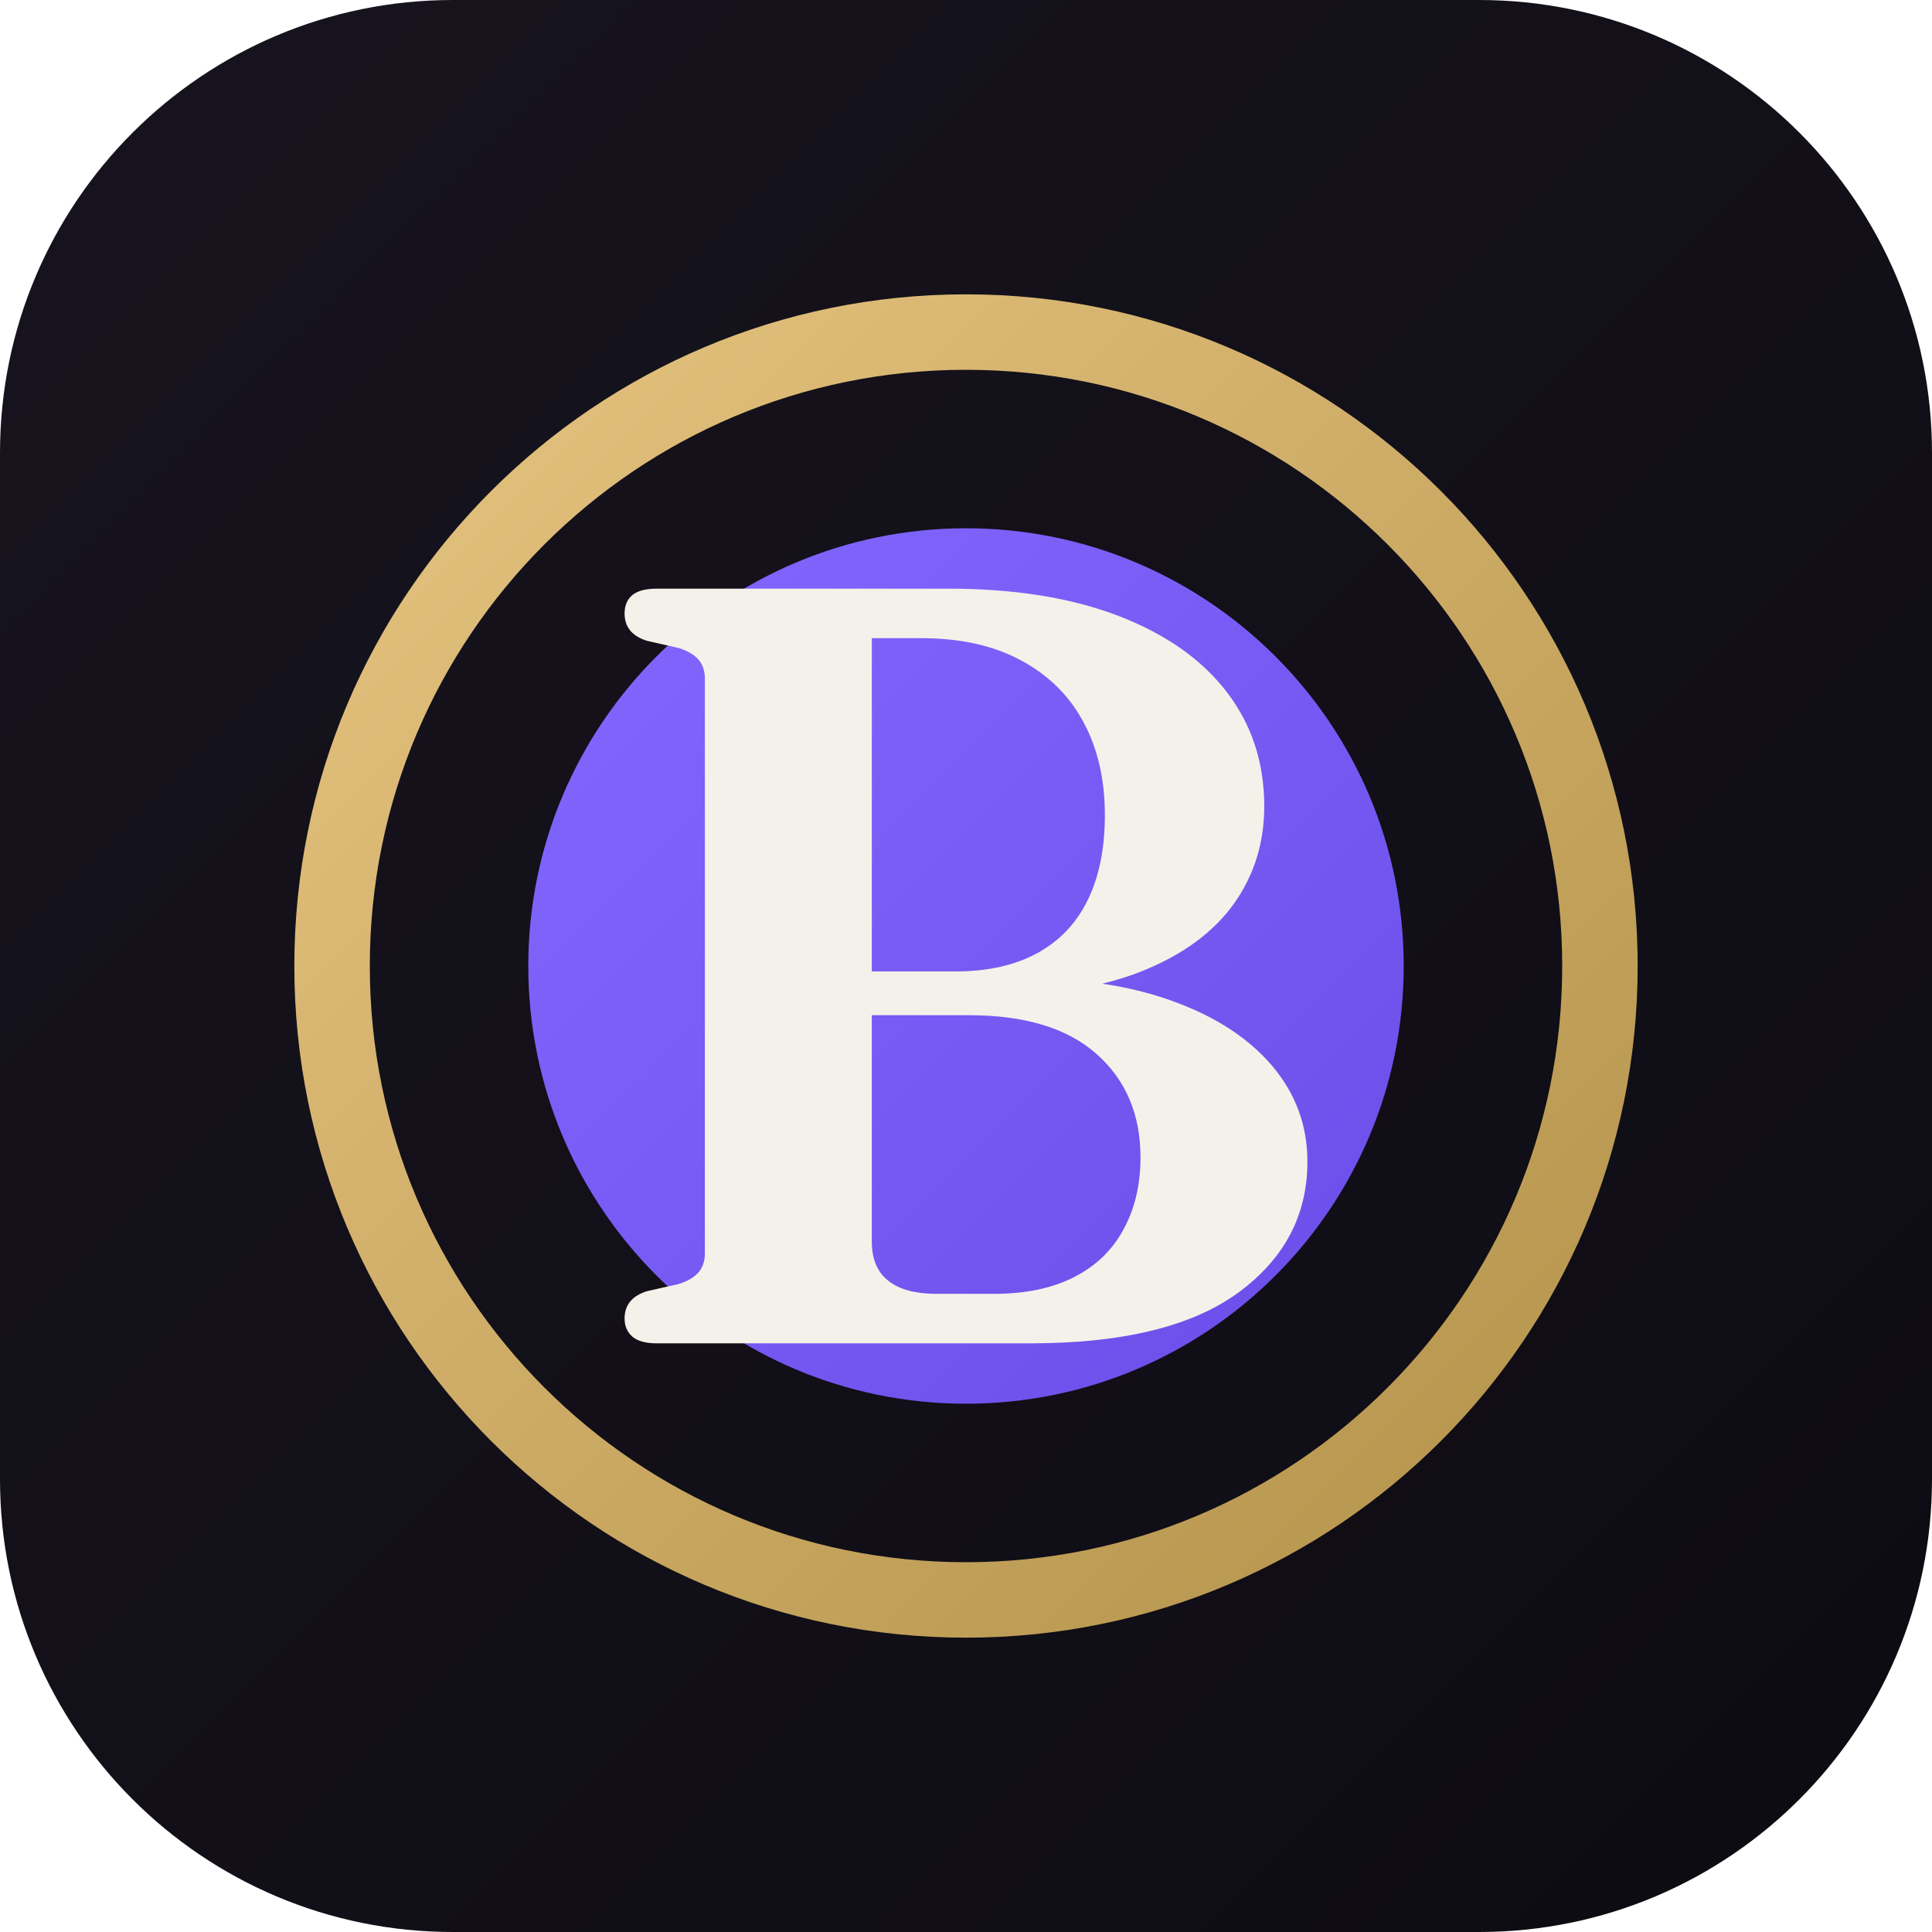
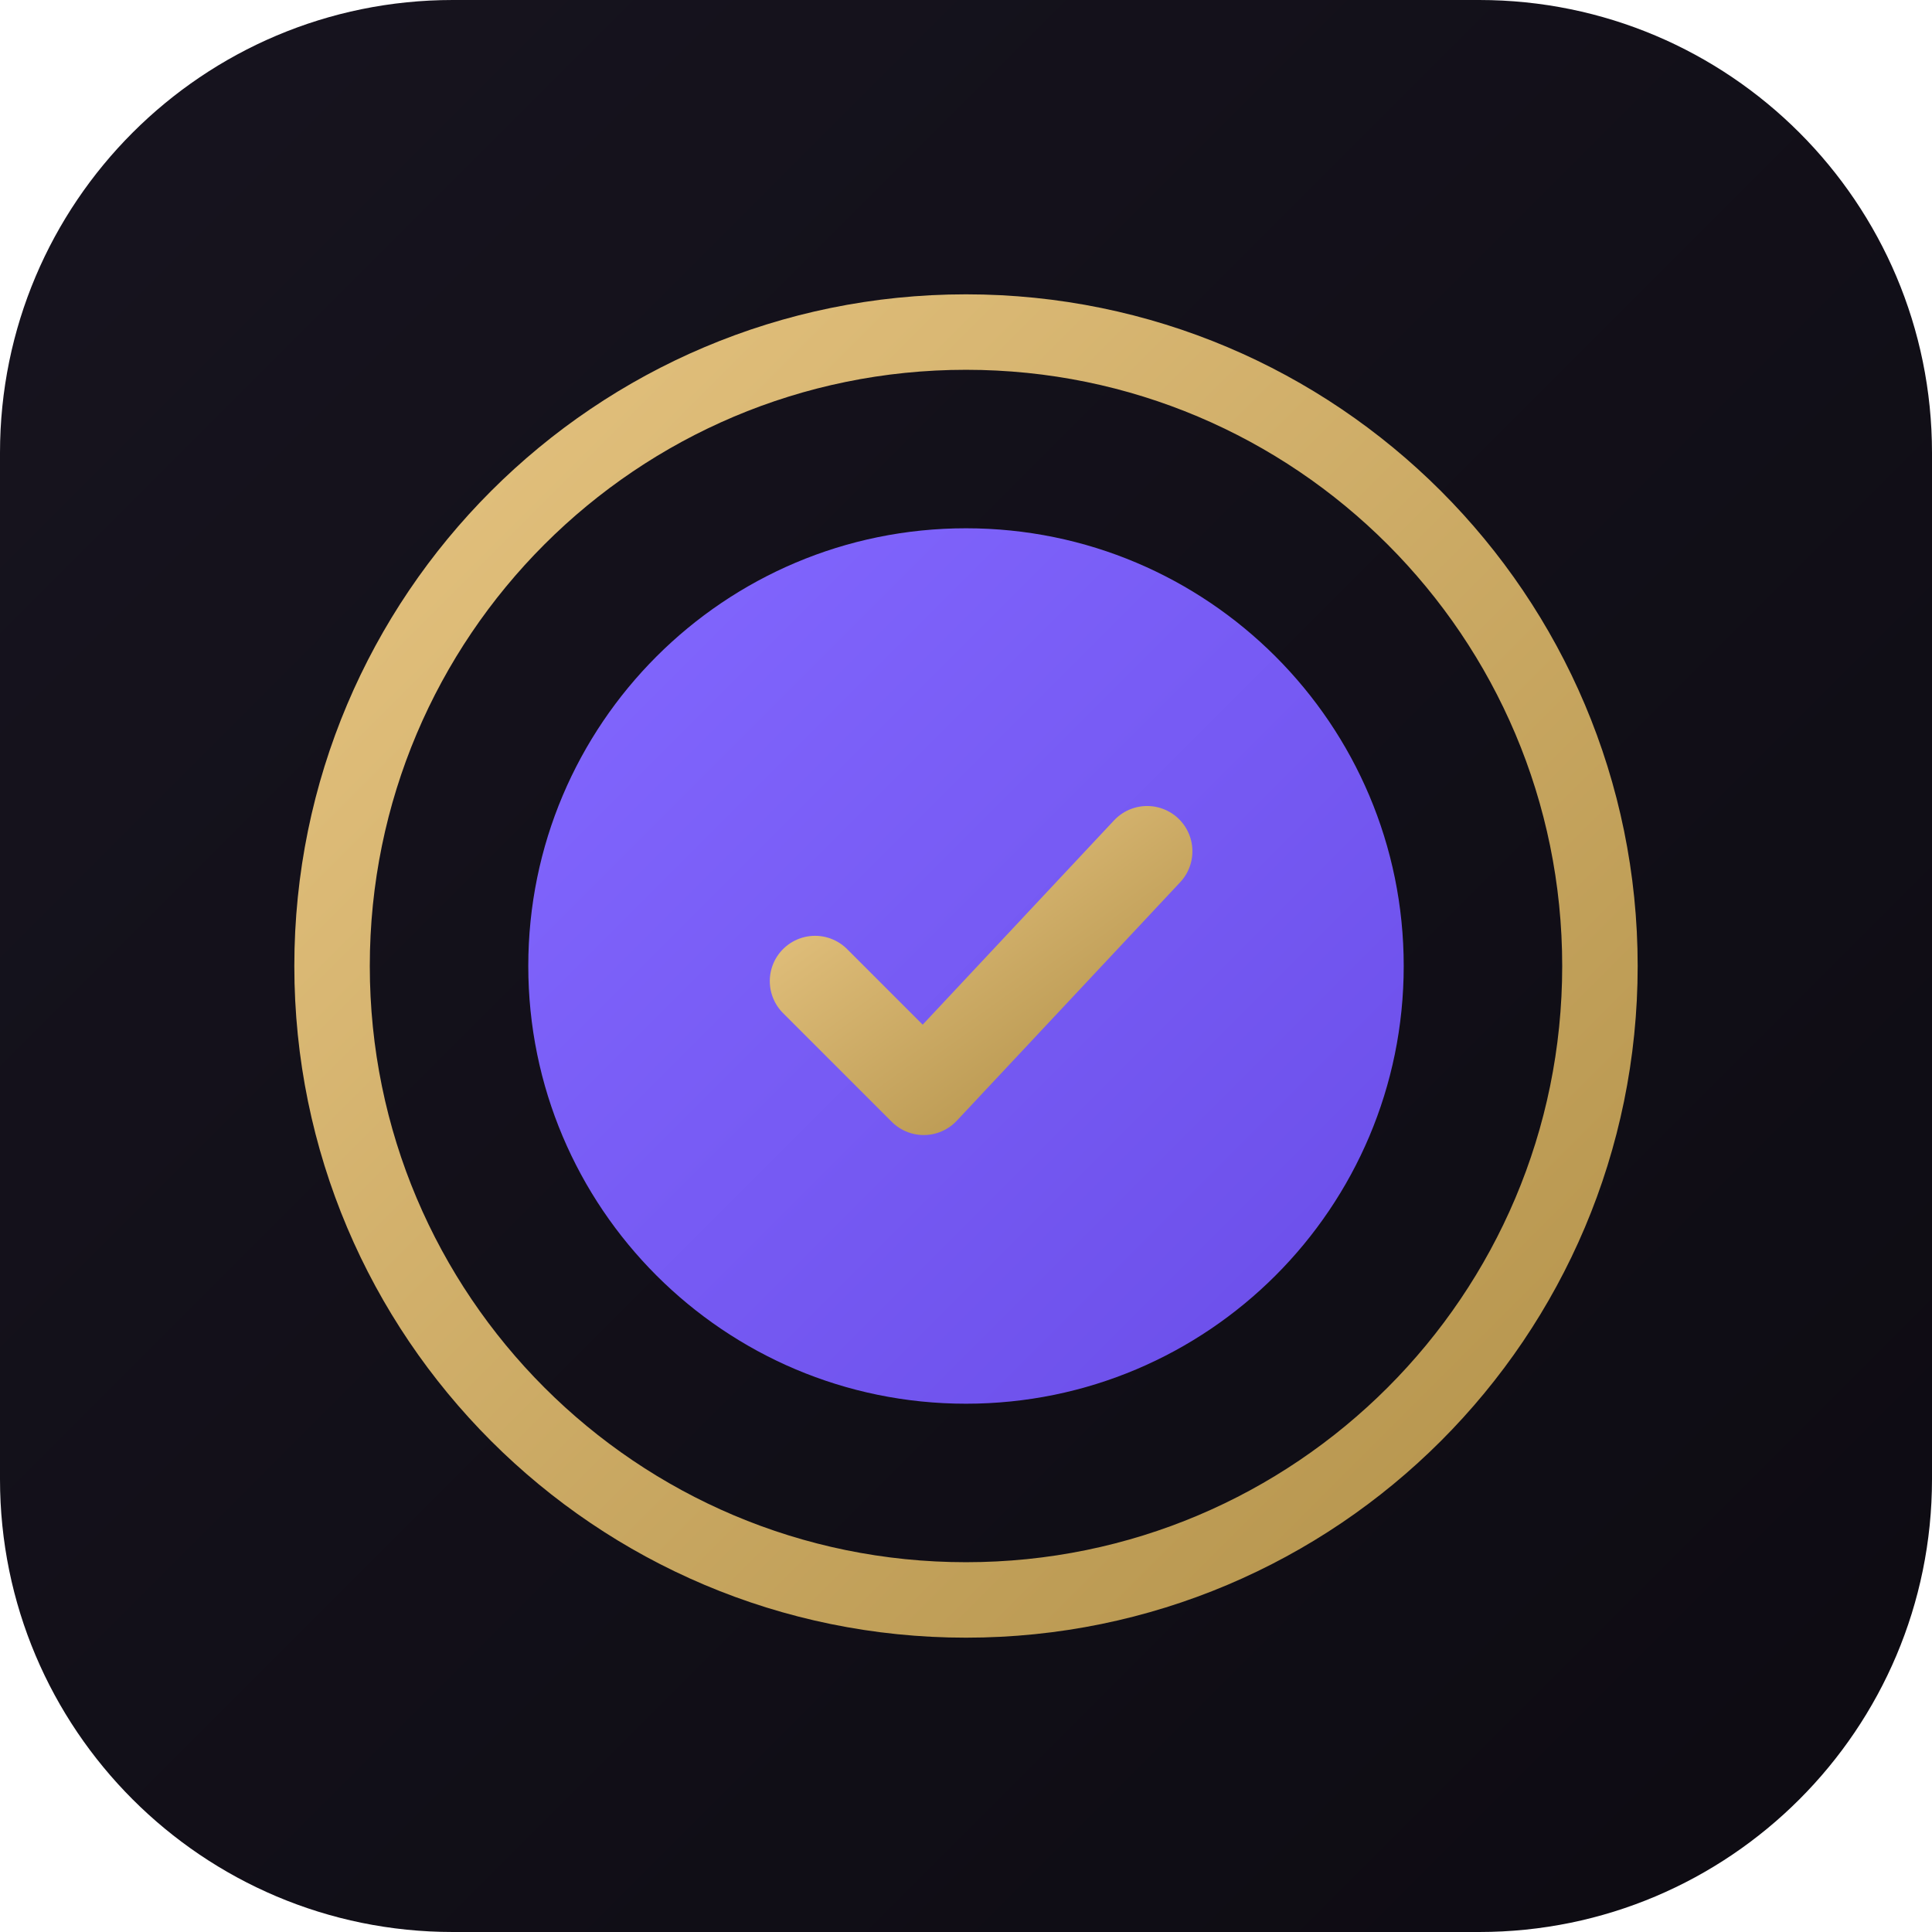
<svg xmlns="http://www.w3.org/2000/svg" viewBox="0 0 64 64" width="64" height="64">
  <defs>
    <linearGradient id="ink" x1="0" y1="0" x2="1" y2="1">
      <stop offset="0" stop-color="#17141f" />
      <stop offset="1" stop-color="#0d0b12" />
    </linearGradient>
    <linearGradient id="seal" x1="0" y1="0" x2="1" y2="1">
      <stop offset="0" stop-color="#8368ff" />
      <stop offset="1" stop-color="#6a4de8" />
    </linearGradient>
    <linearGradient id="brass" x1="0" y1="0" x2="1" y2="1">
      <stop offset="0" stop-color="#e6c481" />
      <stop offset="1" stop-color="#b3924a" />
    </linearGradient>
  </defs>
  <rect width="64" height="64" rx="15" fill="url(#ink)" />
  <circle cx="32" cy="32" r="21" fill="none" stroke="url(#brass)" stroke-width="2.5" />
  <circle cx="32" cy="32" r="14.5" fill="url(#seal)" />
-   <path d="M43.31 38.48Q43.31 41.14 41.02 42.82Q38.72 44.5 34.13 44.5L21.76 44.5Q21.21 44.5 20.95 44.28Q20.69 44.05 20.69 43.68Q20.69 43 21.44 42.77L22.46 42.54Q22.9 42.41 23.13 42.16Q23.35 41.91 23.35 41.52L23.35 22.48Q23.35 22.09 23.13 21.84Q22.9 21.59 22.46 21.46L21.44 21.23Q20.69 21 20.69 20.32Q20.69 19.93 20.95 19.71Q21.21 19.5 21.76 19.5L31.4 19.5Q34.72 19.5 37.07 20.41Q39.42 21.32 40.65 22.94Q41.88 24.55 41.88 26.71Q41.88 28.52 40.88 29.93Q39.87 31.34 37.88 32.15Q35.9 32.96 32.99 32.96L33.99 32.41Q36.83 32.41 38.92 33.19Q41.01 33.96 42.16 35.33Q43.31 36.7 43.31 38.48ZM32.1 33.63L27.33 33.63L27.33 32.18L31.65 32.18Q33.24 32.18 34.35 31.58Q35.46 30.98 36.03 29.82Q36.6 28.66 36.6 27Q36.6 25.23 35.89 23.92Q35.19 22.61 33.83 21.88Q32.47 21.14 30.51 21.14L28.88 21.14L28.88 41.13Q28.88 42 29.43 42.43Q29.97 42.86 31.03 42.86L32.92 42.86Q34.51 42.86 35.59 42.3Q36.67 41.75 37.22 40.72Q37.78 39.7 37.78 38.34Q37.78 36.2 36.32 34.91Q34.87 33.63 32.1 33.63Z" fill="#f4f1ea" />
+   <path d="M27 32.5l3.6 3.6L38 28.2" fill="none" stroke="url(#brass)" stroke-width="3" stroke-linecap="round" stroke-linejoin="round" />
</svg>
